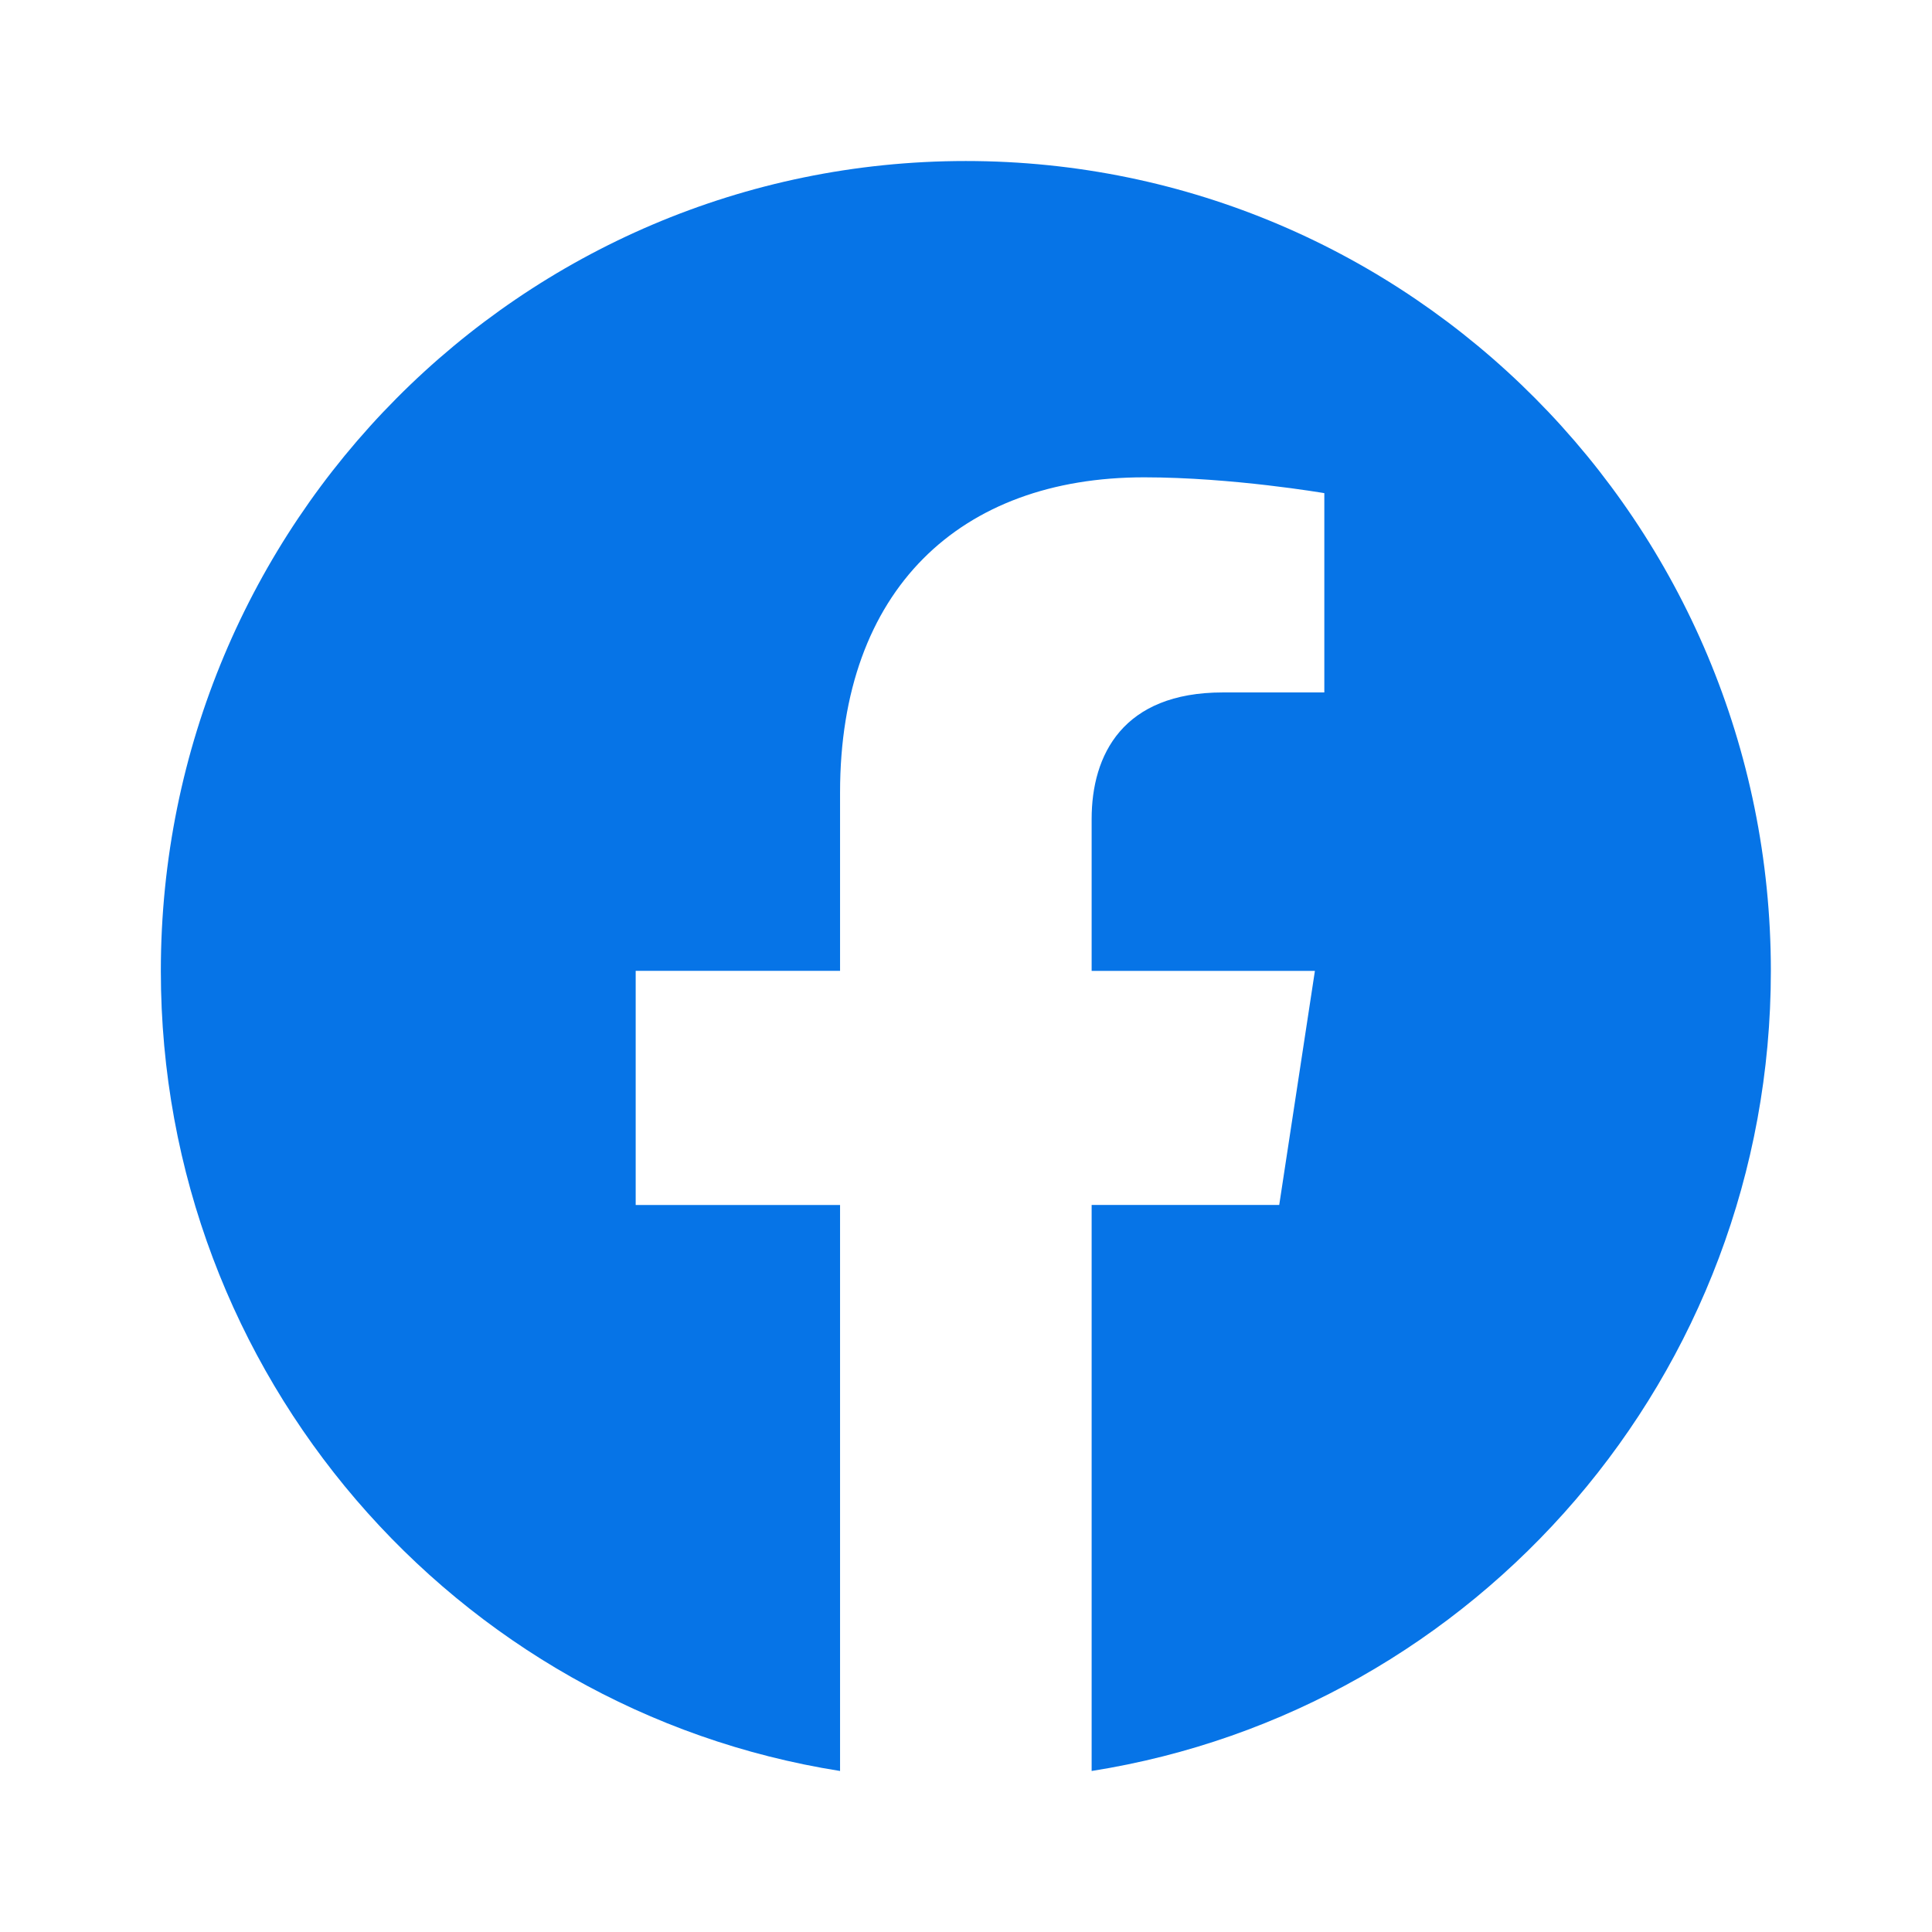
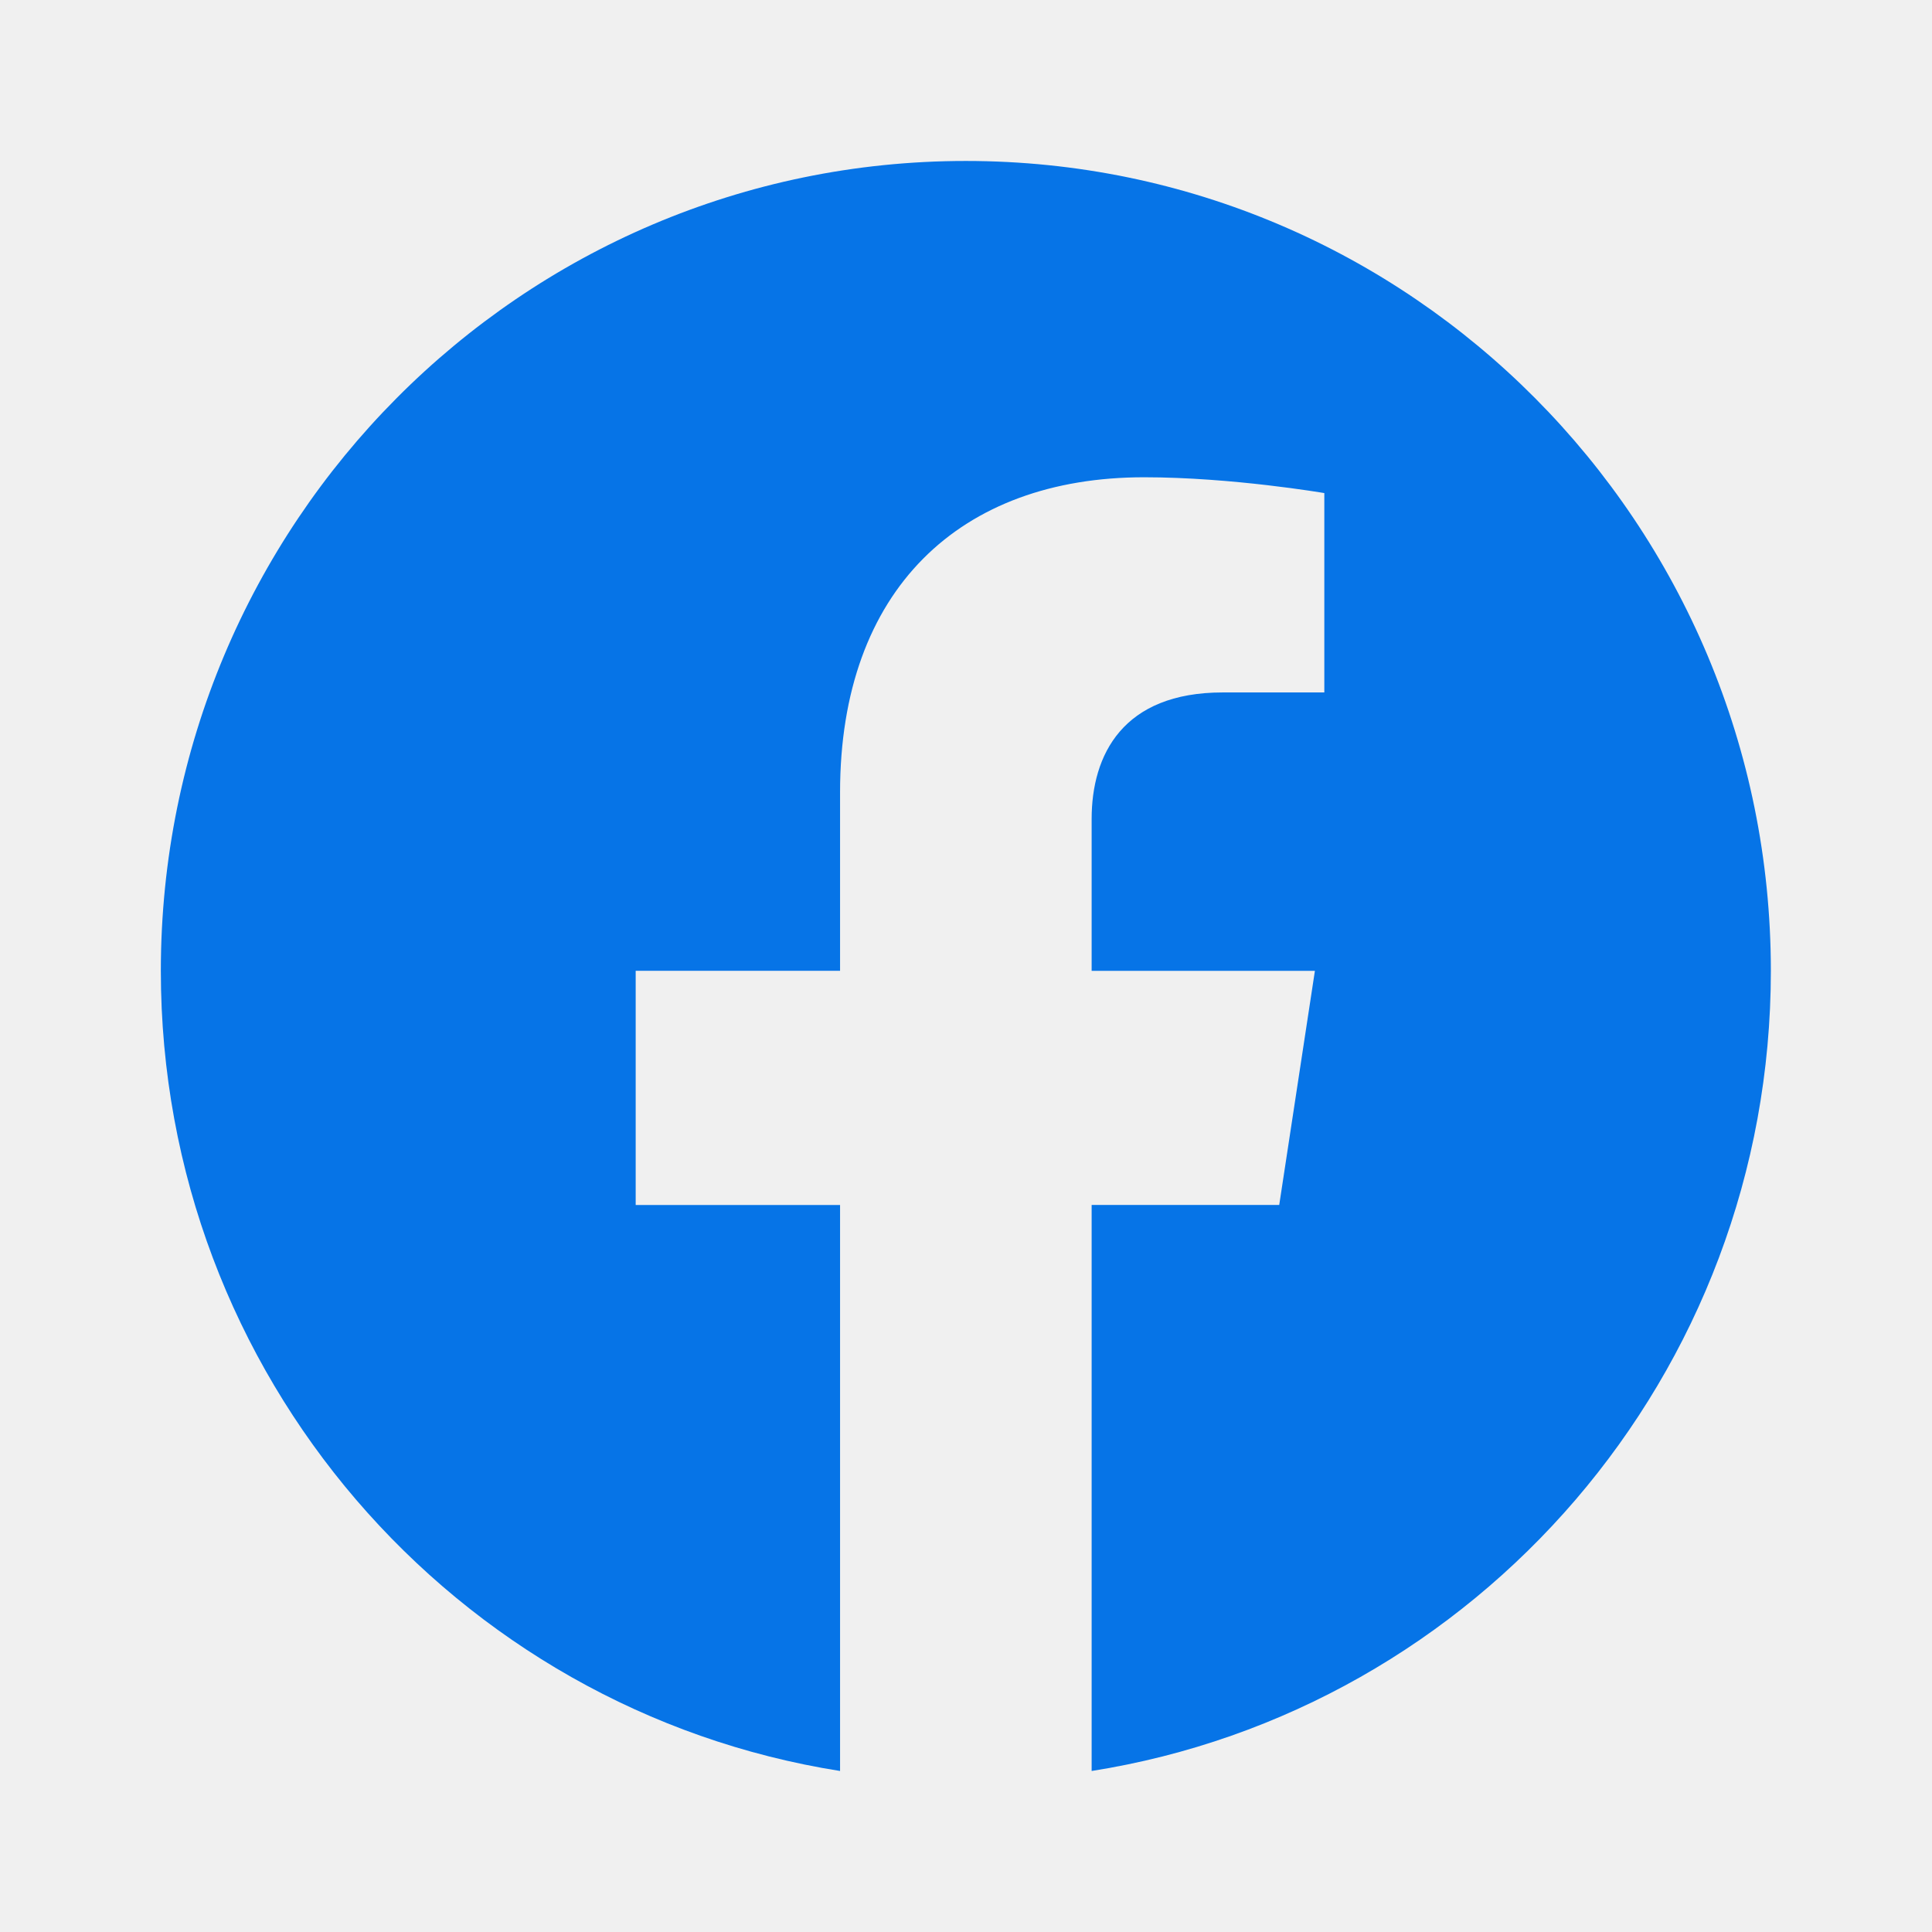
<svg xmlns="http://www.w3.org/2000/svg" width="32" height="32" viewBox="0 0 32 32" fill="none">
-   <rect width="32" height="32" fill="white" />
-   <path d="M29.331 16.081C29.331 8.672 23.362 2.667 15.997 2.667C8.633 2.667 2.664 8.672 2.664 16.081C2.664 22.778 7.539 28.327 13.914 29.333V19.959H10.529V16.08H13.914V13.125C13.914 9.763 15.904 7.906 18.95 7.906C20.408 7.906 21.935 8.168 21.935 8.168V11.469H20.253C18.596 11.469 18.081 12.504 18.081 13.565V16.081H21.779L21.188 19.958H18.081V29.333C24.456 28.327 29.331 22.778 29.331 16.081Z" fill="#0674E7" />
+   <path d="M29.331 16.08C29.331 8.671 23.362 2.666 15.997 2.666C8.633 2.666 2.664 8.671 2.664 16.08C2.664 22.777 7.539 28.326 13.914 29.333V19.959H10.529V16.079H13.914V13.125C13.914 9.763 15.904 7.905 18.95 7.905C20.408 7.905 21.935 8.167 21.935 8.167V11.469H20.253C18.596 11.469 18.081 12.503 18.081 13.565V16.08H21.779L21.188 19.958H18.081V29.333C24.456 28.326 29.331 22.777 29.331 16.08Z" fill="#0674E7" />
</svg>
